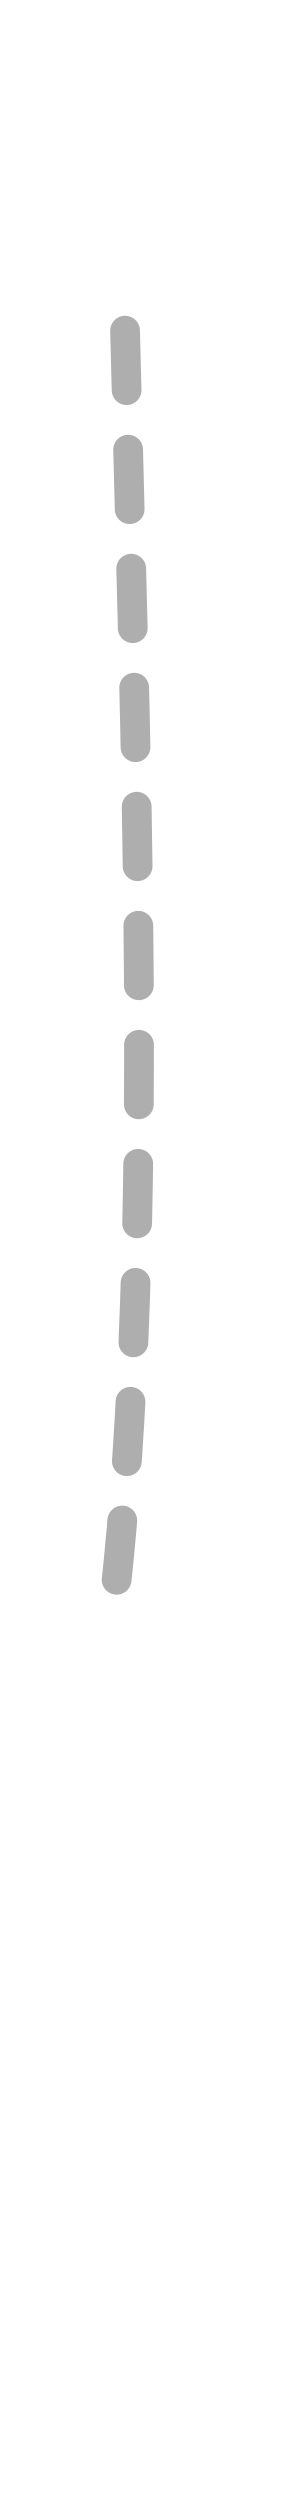
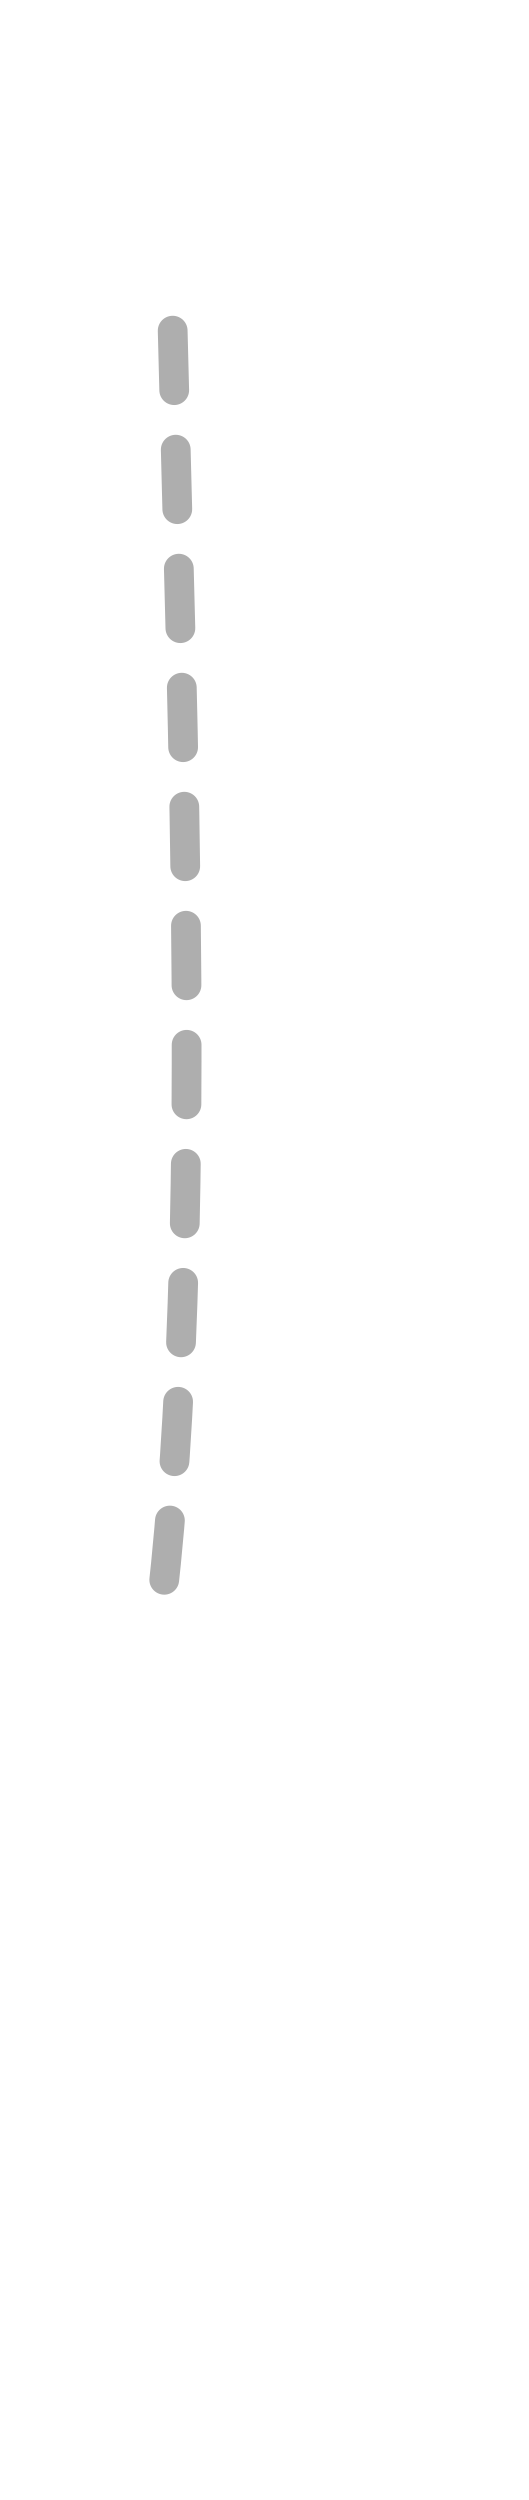
- <svg xmlns="http://www.w3.org/2000/svg" xml:space="preserve" style="fill-rule:evenodd;clip-rule:evenodd;stroke-linecap:round;stroke-linejoin:round" viewBox="1.2 0 4.876 42">
+ <svg xmlns="http://www.w3.org/2000/svg" xml:space="preserve" style="fill-rule:evenodd;clip-rule:evenodd;stroke-linecap:round;stroke-linejoin:round" viewBox="0.4 0 8.876 42">
  <path d="M3.301 5.555c.163 6.793.512 15.175-.174 21.293" style="fill:none;fill-rule:nonzero;stroke:#000;stroke-opacity:.32;stroke-width:.5px;stroke-dasharray:1,1" />
</svg>
